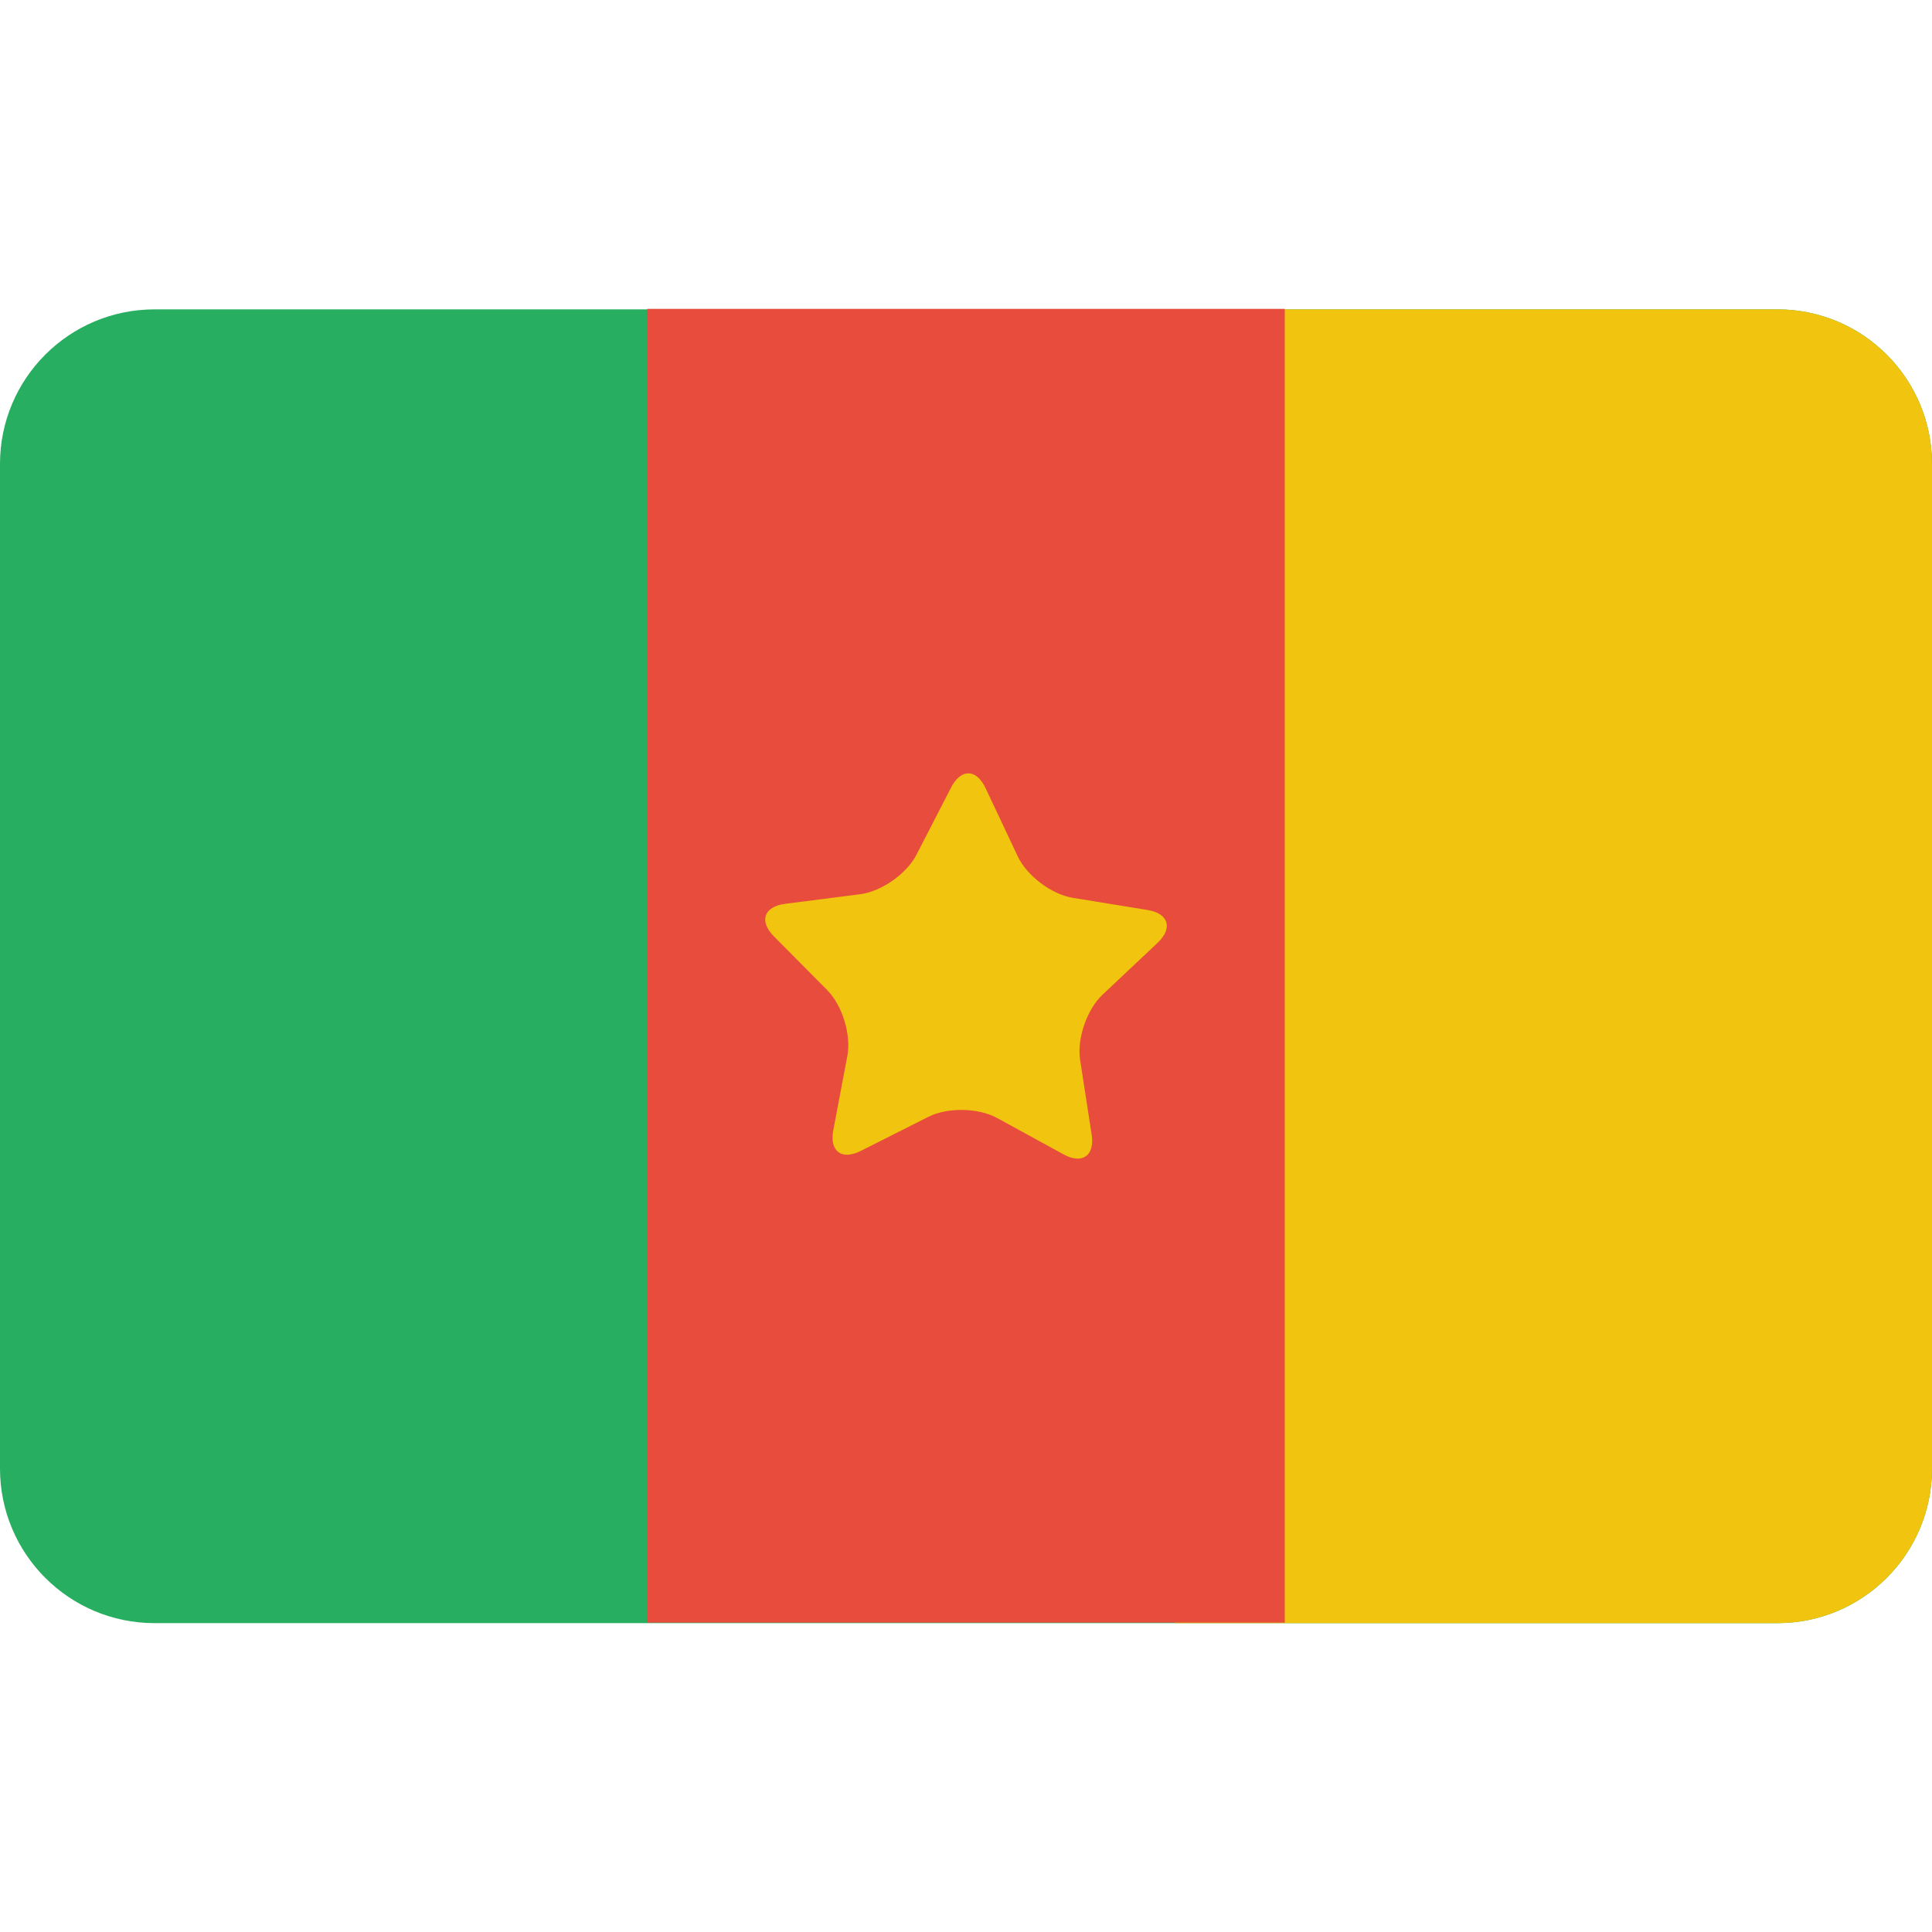
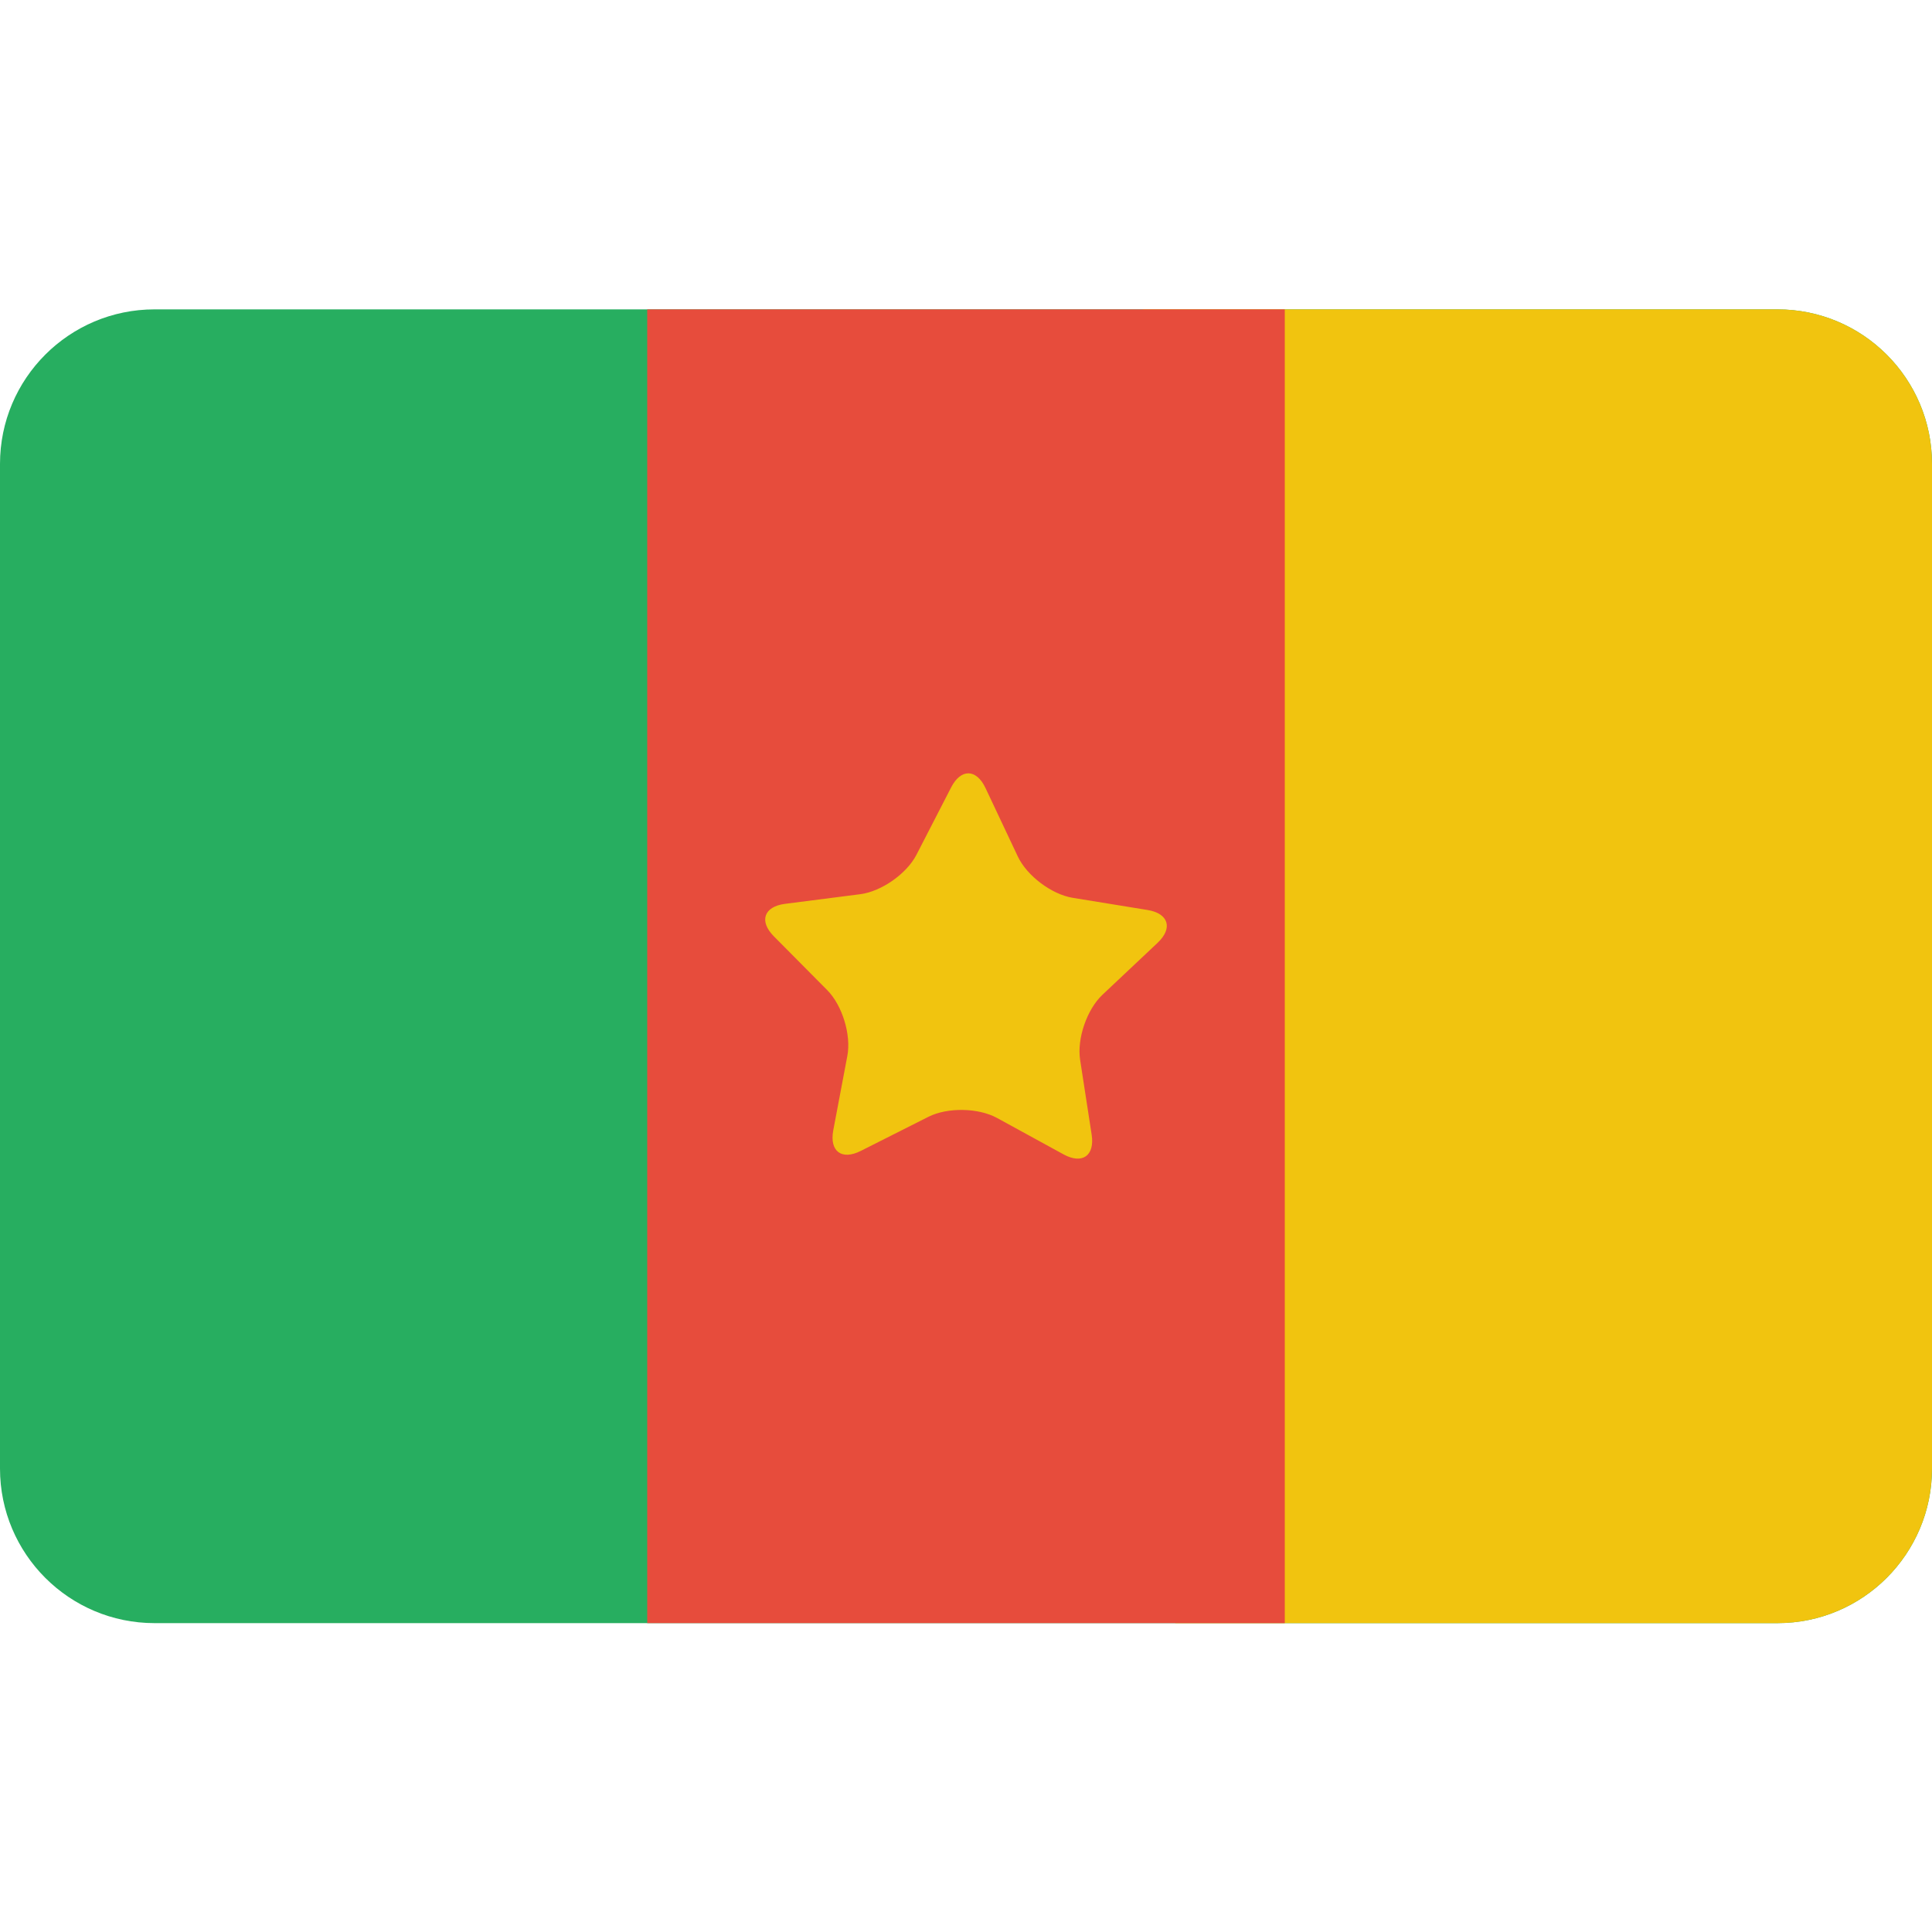
<svg xmlns="http://www.w3.org/2000/svg" version="1.1" id="Layer_1" x="0px" y="0px" width="100px" height="100px" viewBox="0 0 100 100" enable-background="new 0 0 100 100" xml:space="preserve">
  <path fill="#27AE60" d="M100,76.013c0,4.418-3.582,8-8,8H8c-4.418,0-8-3.582-8-8v-52c0-4.418,3.582-8,8-8h84c4.418,0,8,3.582,8,8  V76.013z" />
  <path fill="#F1C40F" d="M92,16.013H59.167l1.666,68H92c4.418,0,8-3.582,8-8v-52C100,19.595,96.418,16.013,92,16.013z" />
-   <rect x="33.5" y="15.987" fill="#E74C3C" width="33" height="68" />
+   <rect x="33.5" y="16.013" fill="#E74C3C" width="33" height="68" />
  <path fill="#F1C40F" d="M52.683,44.334c0.472,0.998,1.75,1.96,2.84,2.137l3.873,0.63c1.09,0.177,1.324,0.942,0.521,1.699  l-2.856,2.691c-0.803,0.757-1.323,2.27-1.155,3.361l0.598,3.878c0.168,1.091-0.486,1.55-1.455,1.02l-3.442-1.884  c-0.968-0.53-2.568-0.557-3.553-0.06l-3.504,1.767c-0.986,0.497-1.625,0.016-1.42-1.069l0.729-3.856  c0.205-1.085-0.263-2.614-1.041-3.398l-2.763-2.786c-0.778-0.784-0.518-1.54,0.578-1.681l3.892-0.499  c1.095-0.14,2.405-1.058,2.91-2.04l1.796-3.489c0.505-0.982,1.305-0.968,1.777,0.03L52.683,44.334z" />
</svg>
